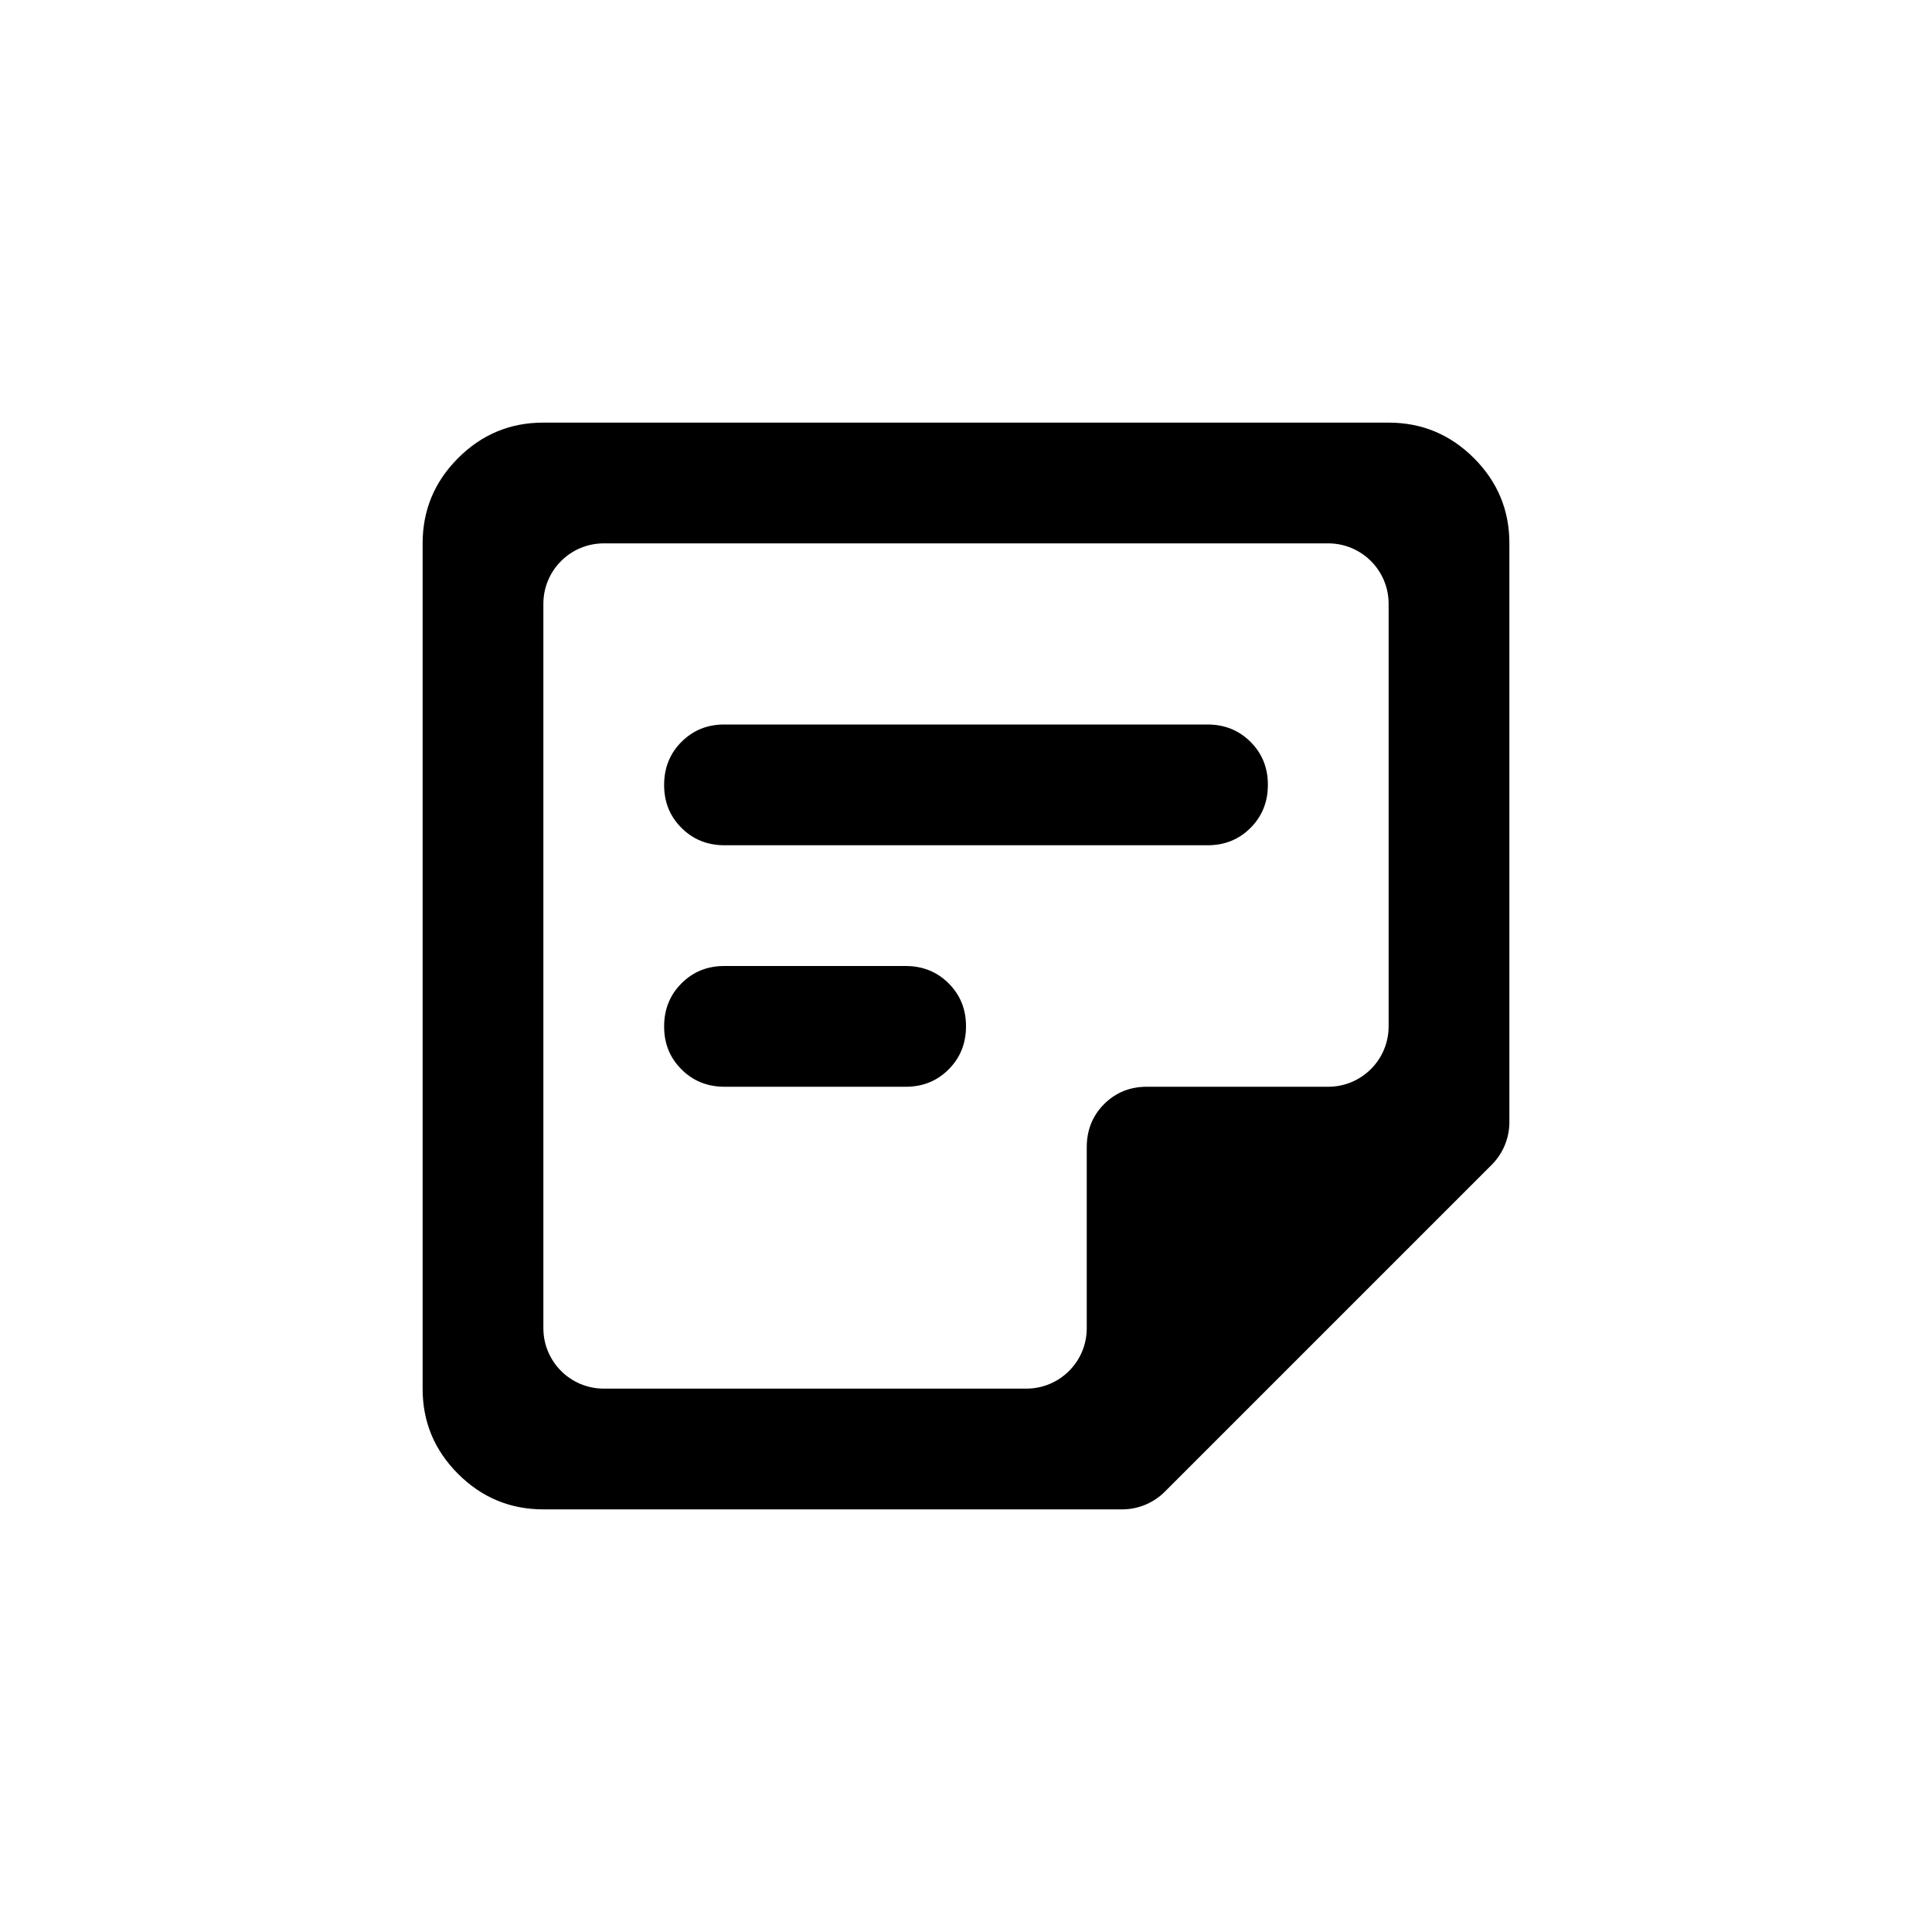
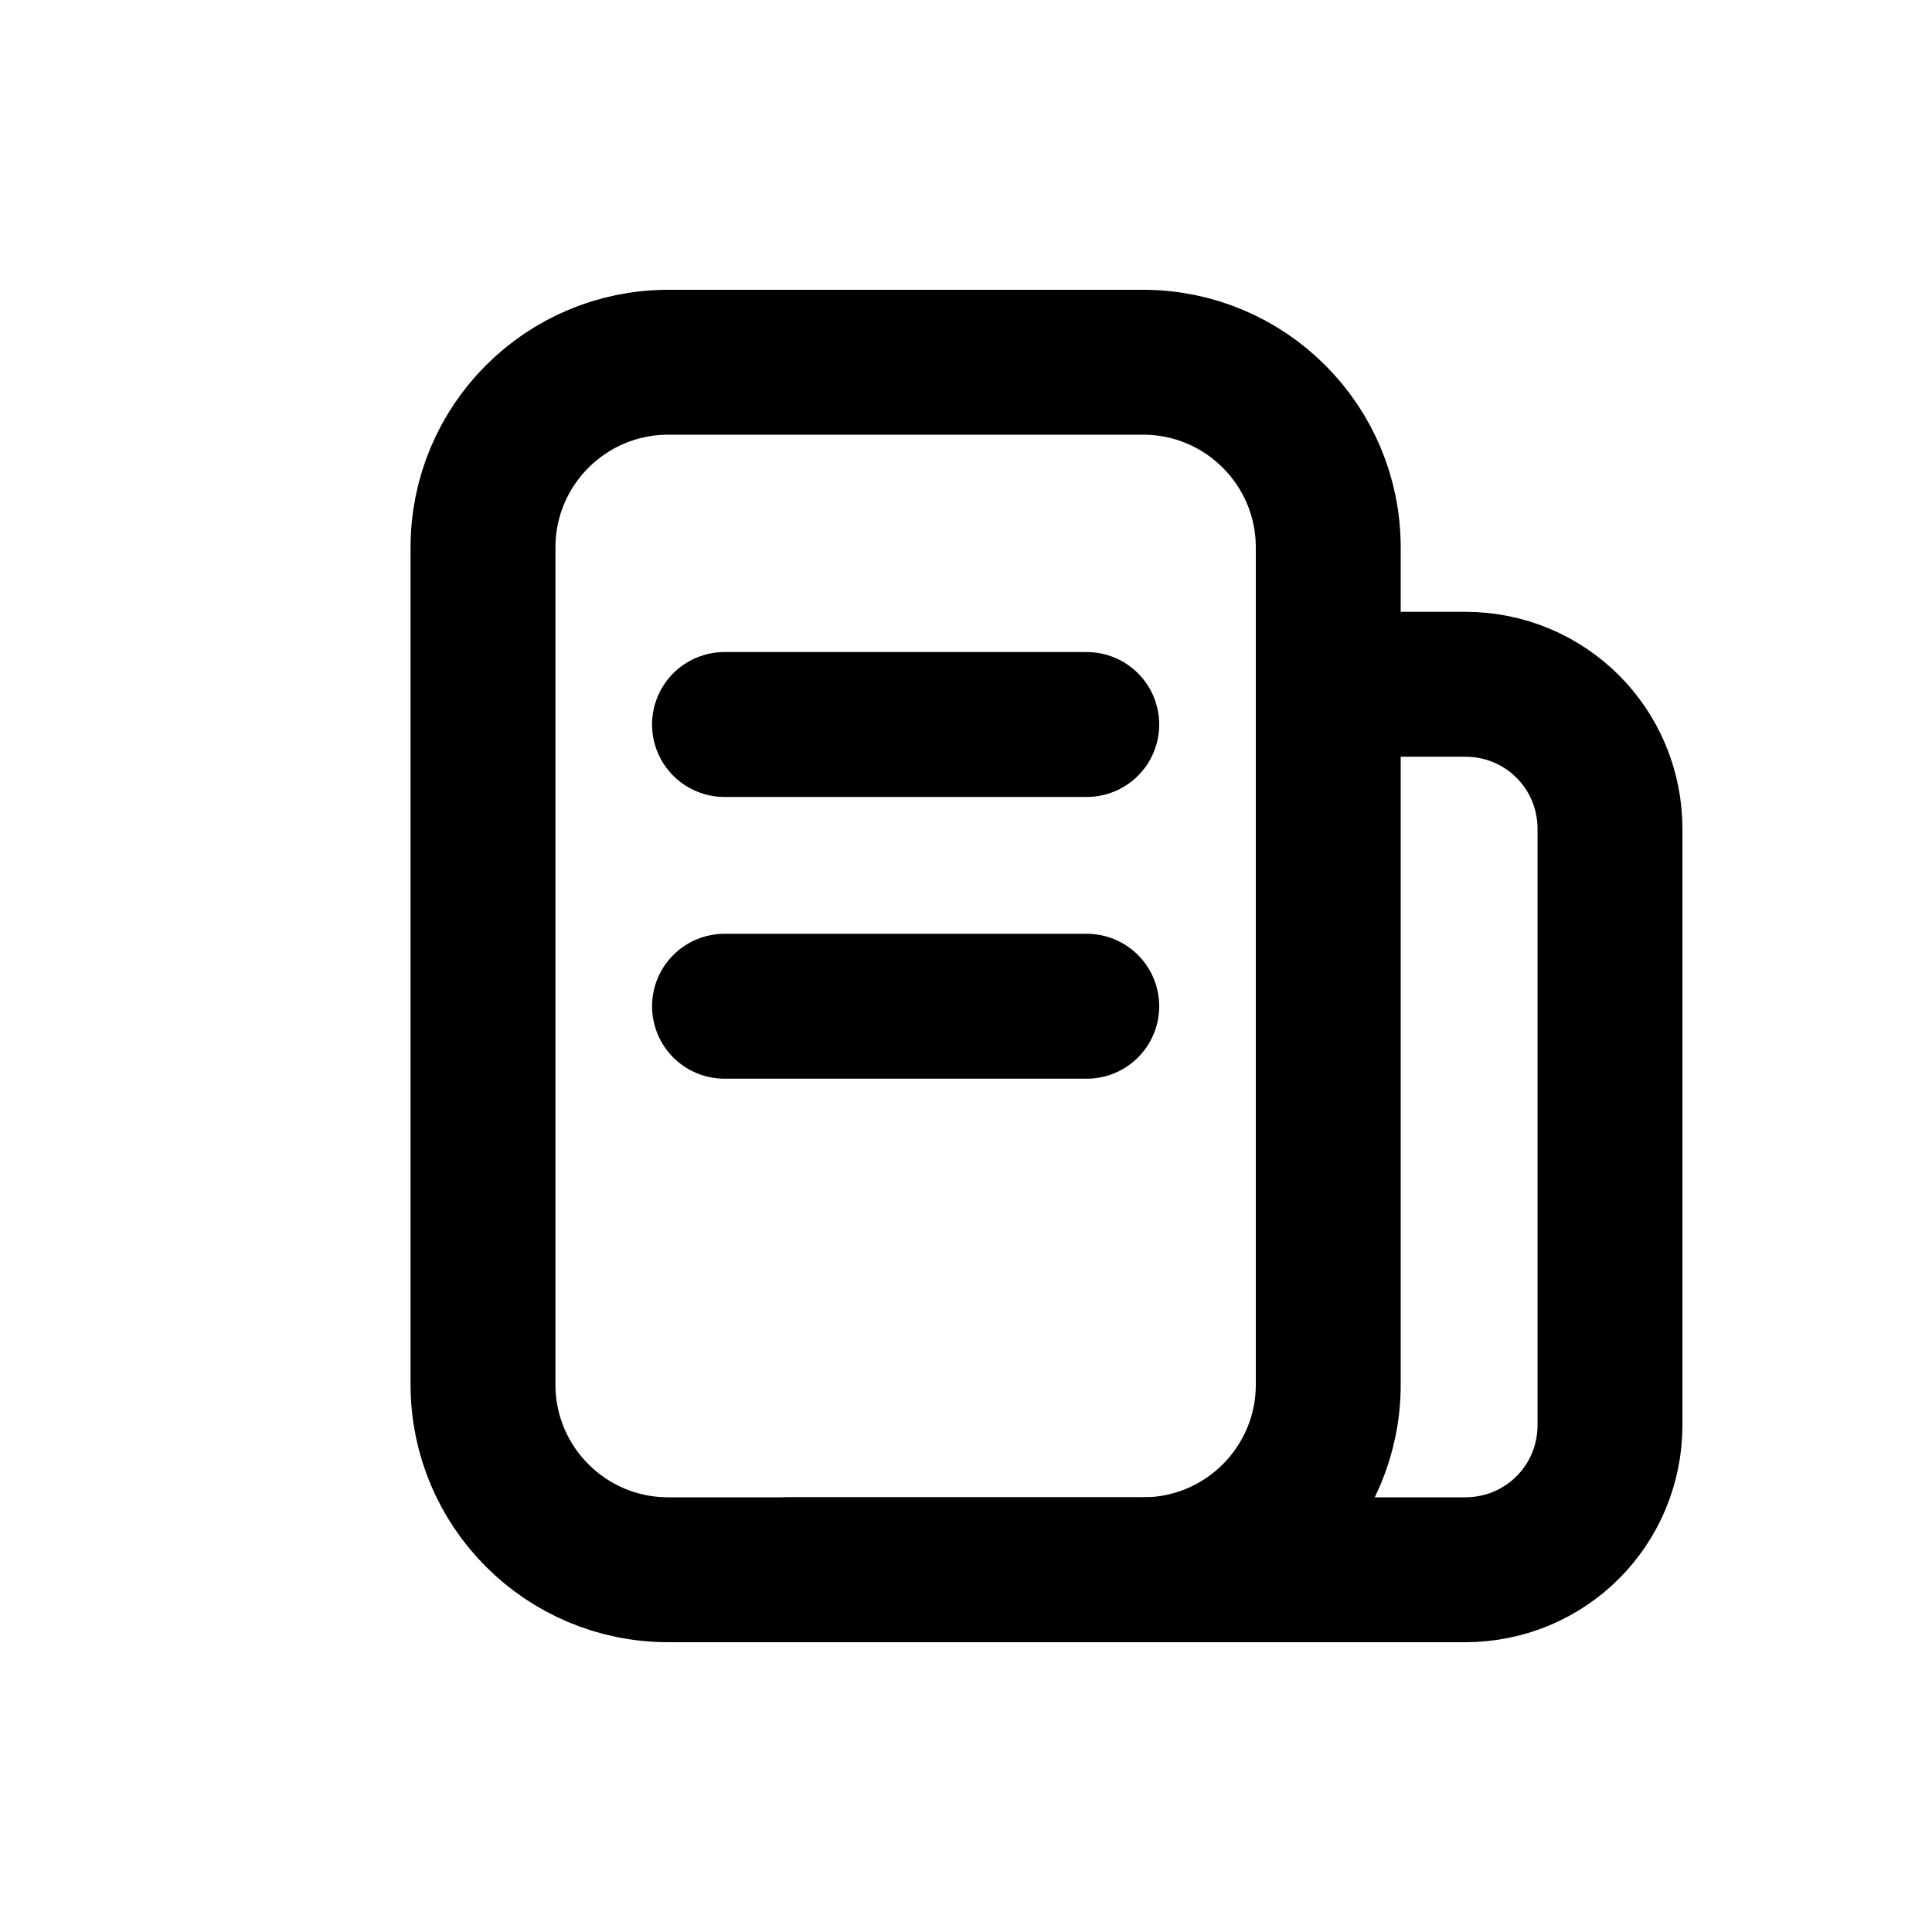
- <svg xmlns="http://www.w3.org/2000/svg" width="32" height="32" viewBox="0 0 32 32">
-   <path d="M9 22C9 22.552 9.448 23 10 23H17C17.552 23 18 22.552 18 22V19C18 18.717 18.096 18.479 18.288 18.287C18.48 18.095 18.717 17.999 19 18H22C22.552 18 23 17.552 23 17V10C23 9.448 22.552 9 22 9H10C9.448 9 9 9.448 9 10V22ZM9 25C8.45 25 7.979 24.804 7.587 24.412C7.195 24.02 6.999 23.549 7 23V9C7 8.45 7.196 7.979 7.588 7.587C7.98 7.195 8.451 6.999 9 7H23C23.55 7 24.021 7.196 24.413 7.588C24.805 7.98 25.001 8.451 25 9V18.586C25 18.851 24.895 19.105 24.707 19.293L19.293 24.707C19.105 24.895 18.851 25 18.586 25H9ZM12 18C11.717 18 11.479 17.904 11.287 17.712C11.095 17.52 10.999 17.283 11 17C11 16.717 11.096 16.479 11.288 16.287C11.48 16.095 11.717 15.999 12 16H15C15.283 16 15.521 16.096 15.713 16.288C15.905 16.48 16.001 16.717 16 17C16 17.283 15.904 17.521 15.712 17.713C15.52 17.905 15.283 18.001 15 18H12ZM12 14C11.717 14 11.479 13.904 11.287 13.712C11.095 13.52 10.999 13.283 11 13C11 12.717 11.096 12.479 11.288 12.287C11.48 12.095 11.717 11.999 12 12H20C20.283 12 20.521 12.096 20.713 12.288C20.905 12.48 21.001 12.717 21 13C21 13.283 20.904 13.521 20.712 13.713C20.52 13.905 20.283 14.001 20 14H12Z" fill="currentColor" />
+ <svg xmlns="http://www.w3.org/2000/svg" width="24" height="24" viewBox="0 0 24 24" fill="none">
+   <rect x="6" y="4.5" width="10.5" height="15" rx="2.3" stroke="currentColor" stroke-width="1.8" />
+   <path d="M16.5 8.5H18.2C19.2 8.5 20 9.3 20 10.3V17.7C20 18.7 19.2 19.5 18.2 19.5H9.8" stroke="currentColor" stroke-width="1.8" stroke-linecap="round" />
+   <path d="M9 9H13.5" stroke="currentColor" stroke-width="1.8" stroke-linecap="round" />
+   <path d="M9 12.5H13.5" stroke="currentColor" stroke-width="1.8" stroke-linecap="round" />
</svg>
